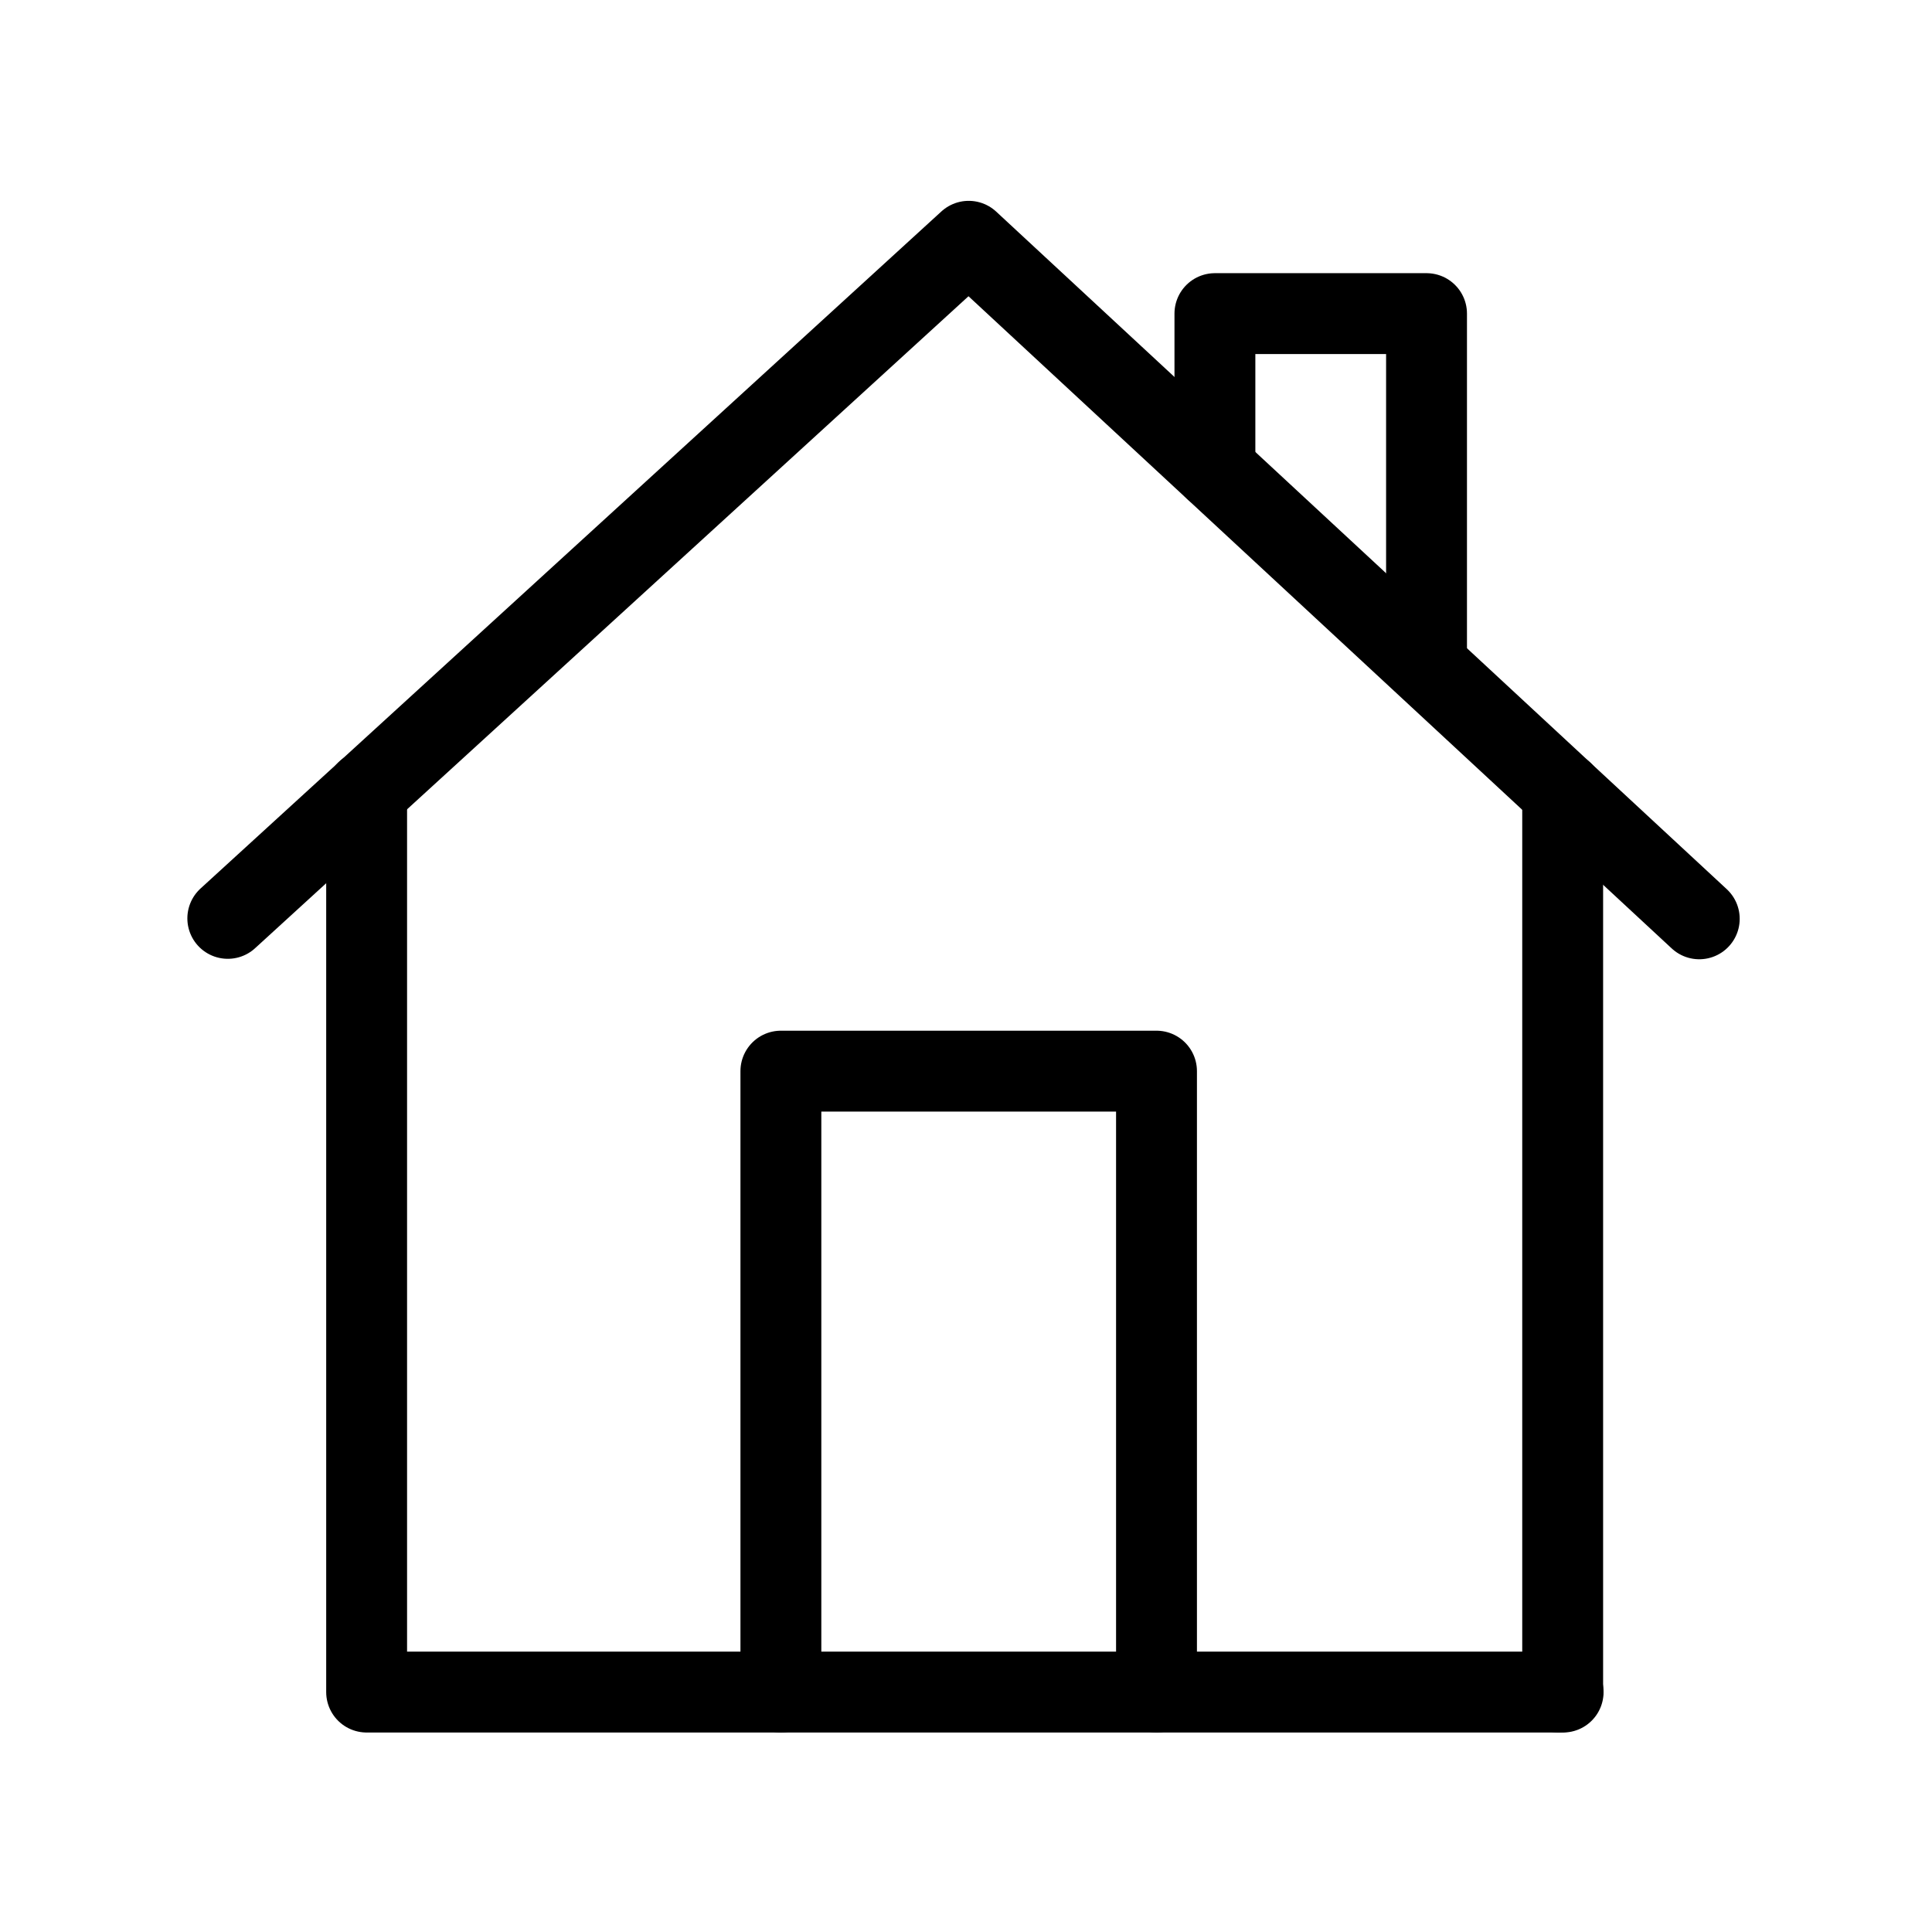
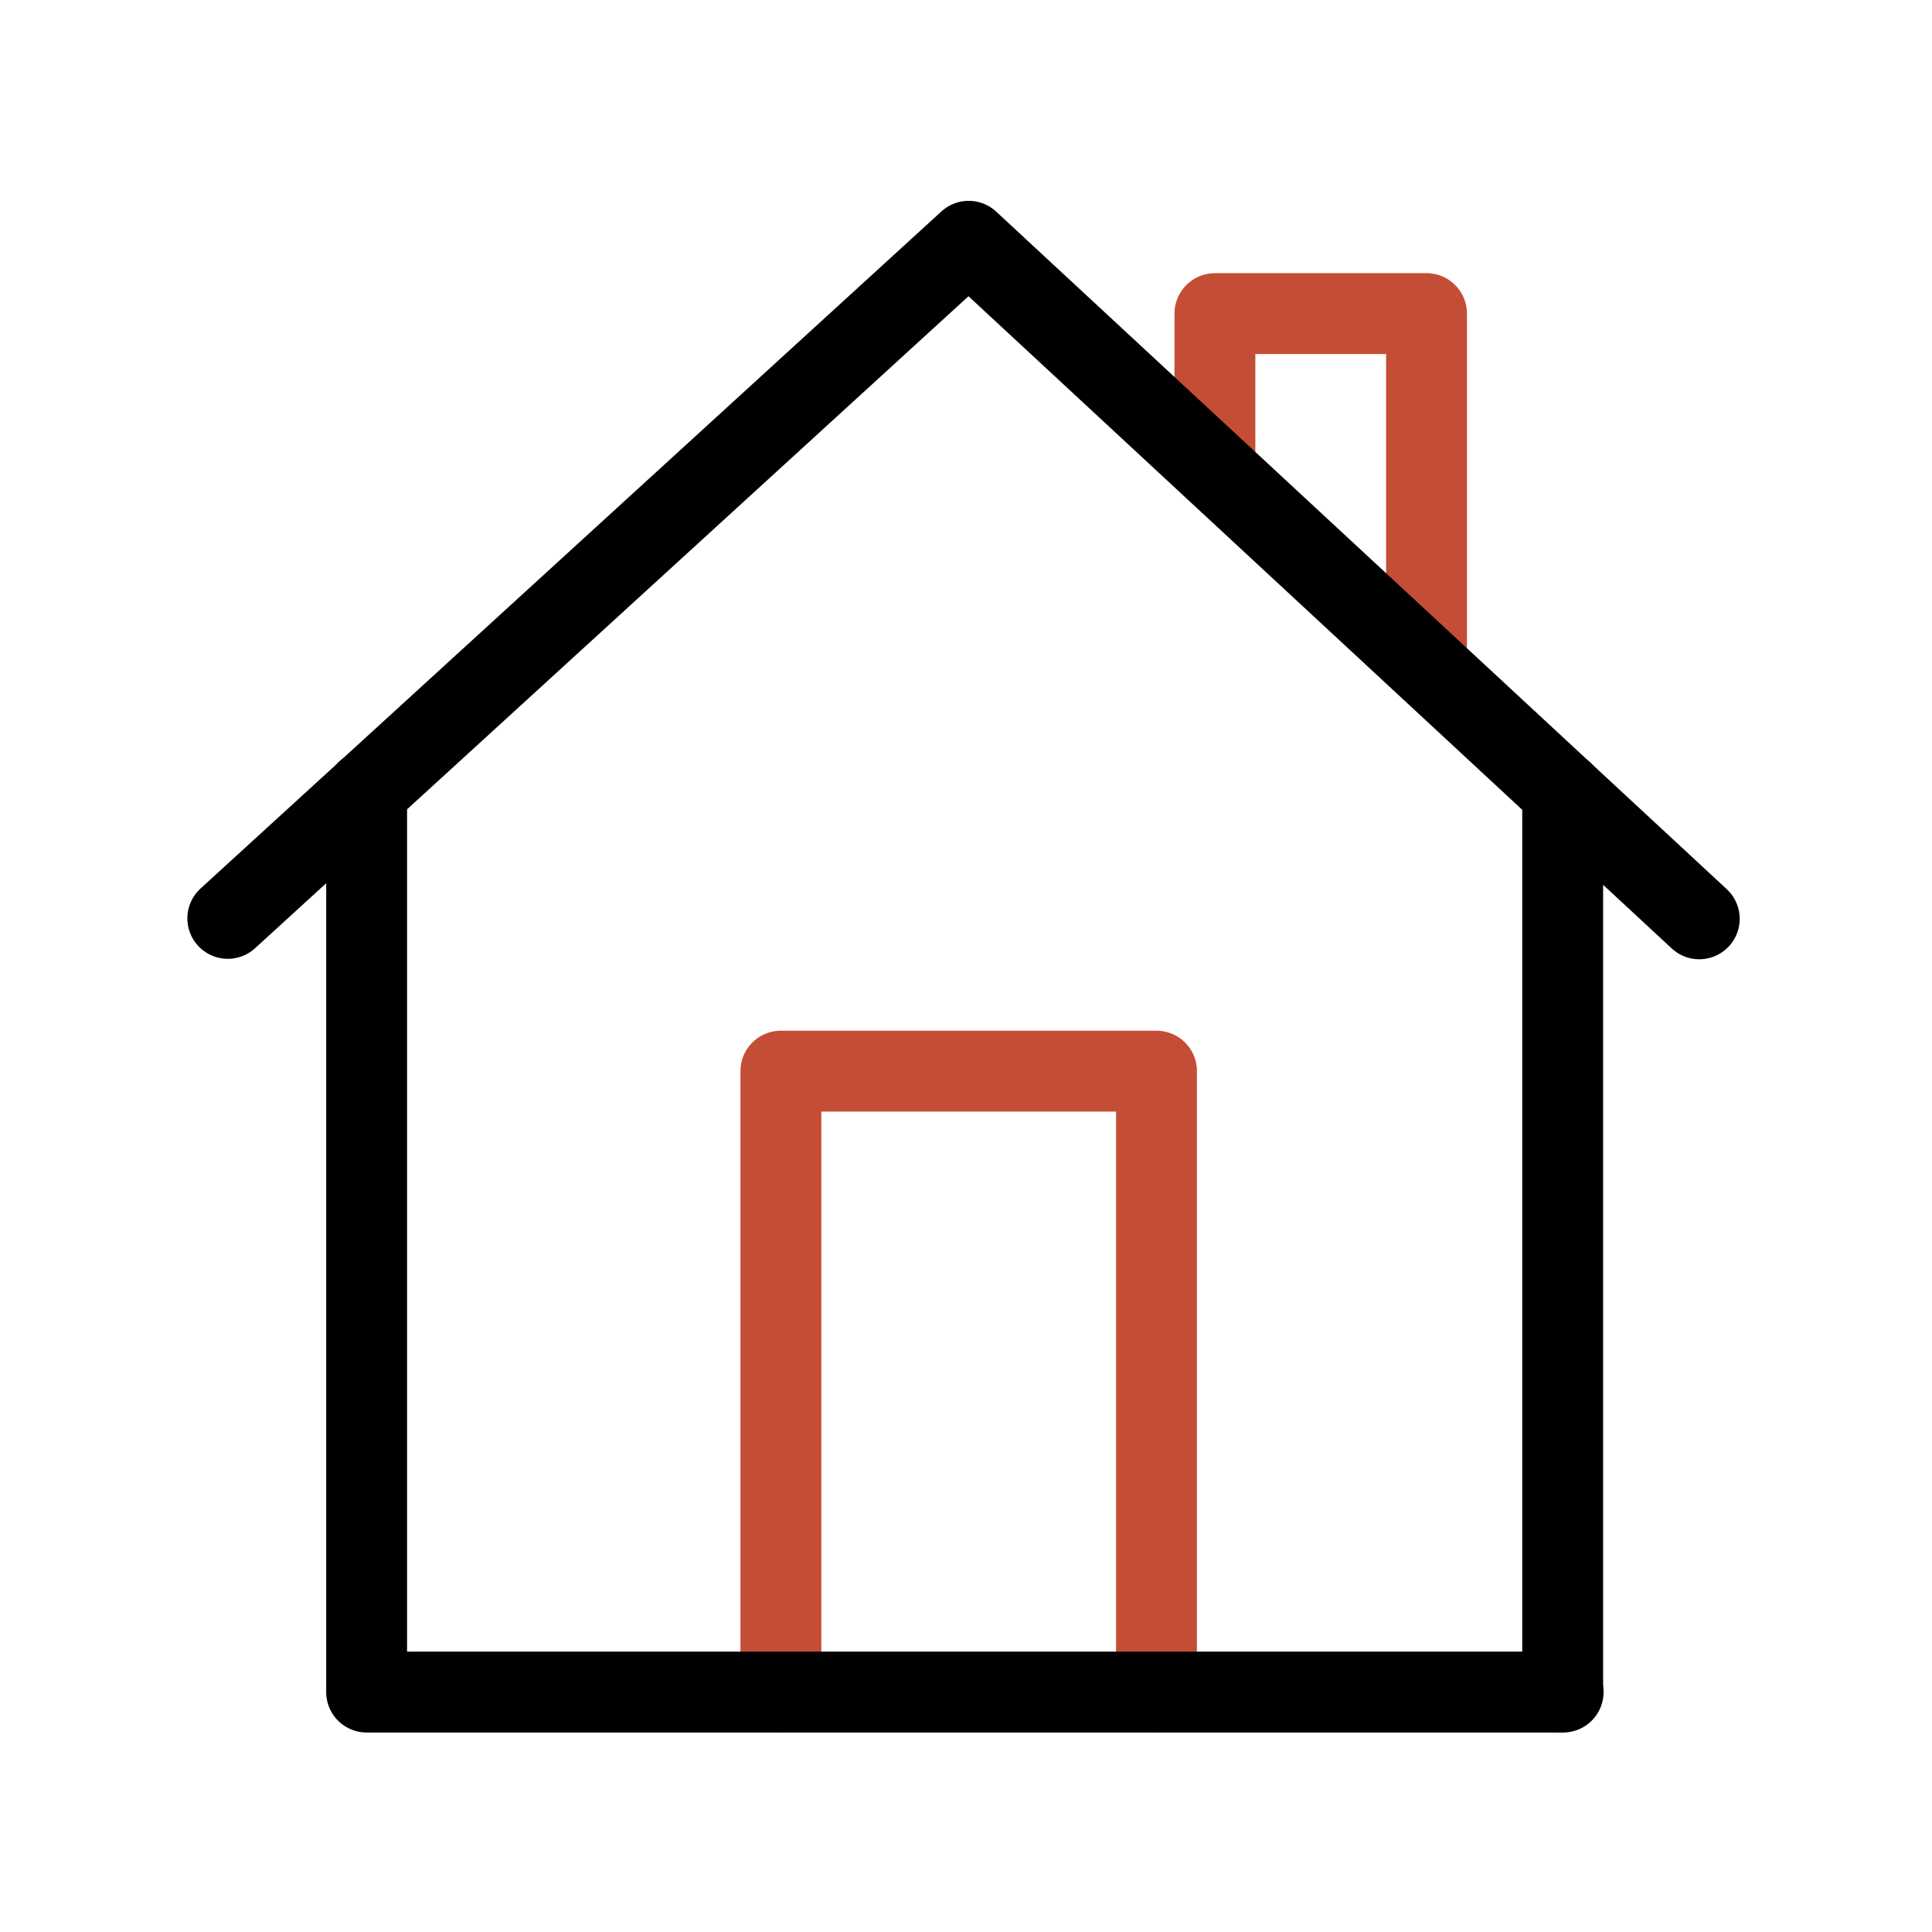
<svg xmlns="http://www.w3.org/2000/svg" width="430" height="430" fill="none" viewBox="0 0 430 430">
-   <g stroke="#000" stroke-linecap="round" stroke-linejoin="round" stroke-miterlimit="21.102" stroke-width="18">
-     <path d="m346.9 376.6.9-.1V176.3m-77.4-71.8V69.8h47.1v77.4M173.8 376.6V238.4h83.6v138.2" />
-     <path d="M50.7 204.4 215.6 53.7l162.6 150.8" />
-     <path d="M81.6 176.1v200.5h266.3" />
+   <g stroke-linecap="round" stroke-linejoin="round" stroke-miterlimit="21.102" stroke-width="18">
+     <path stroke="#000" d="m346.9 376.6.9-.1V176.3" />
+     <path stroke="#c44e35" d="M270.4 104.5V69.8h47.1v77.4M173.8 376.6V238.4h83.6v138.2" />
+     <path stroke="#000" d="M50.7 204.4 215.6 53.7l162.6 150.8" />
+     <path stroke="#000" d="M81.6 176.1v200.5h266.3" />
  </g>
</svg>
